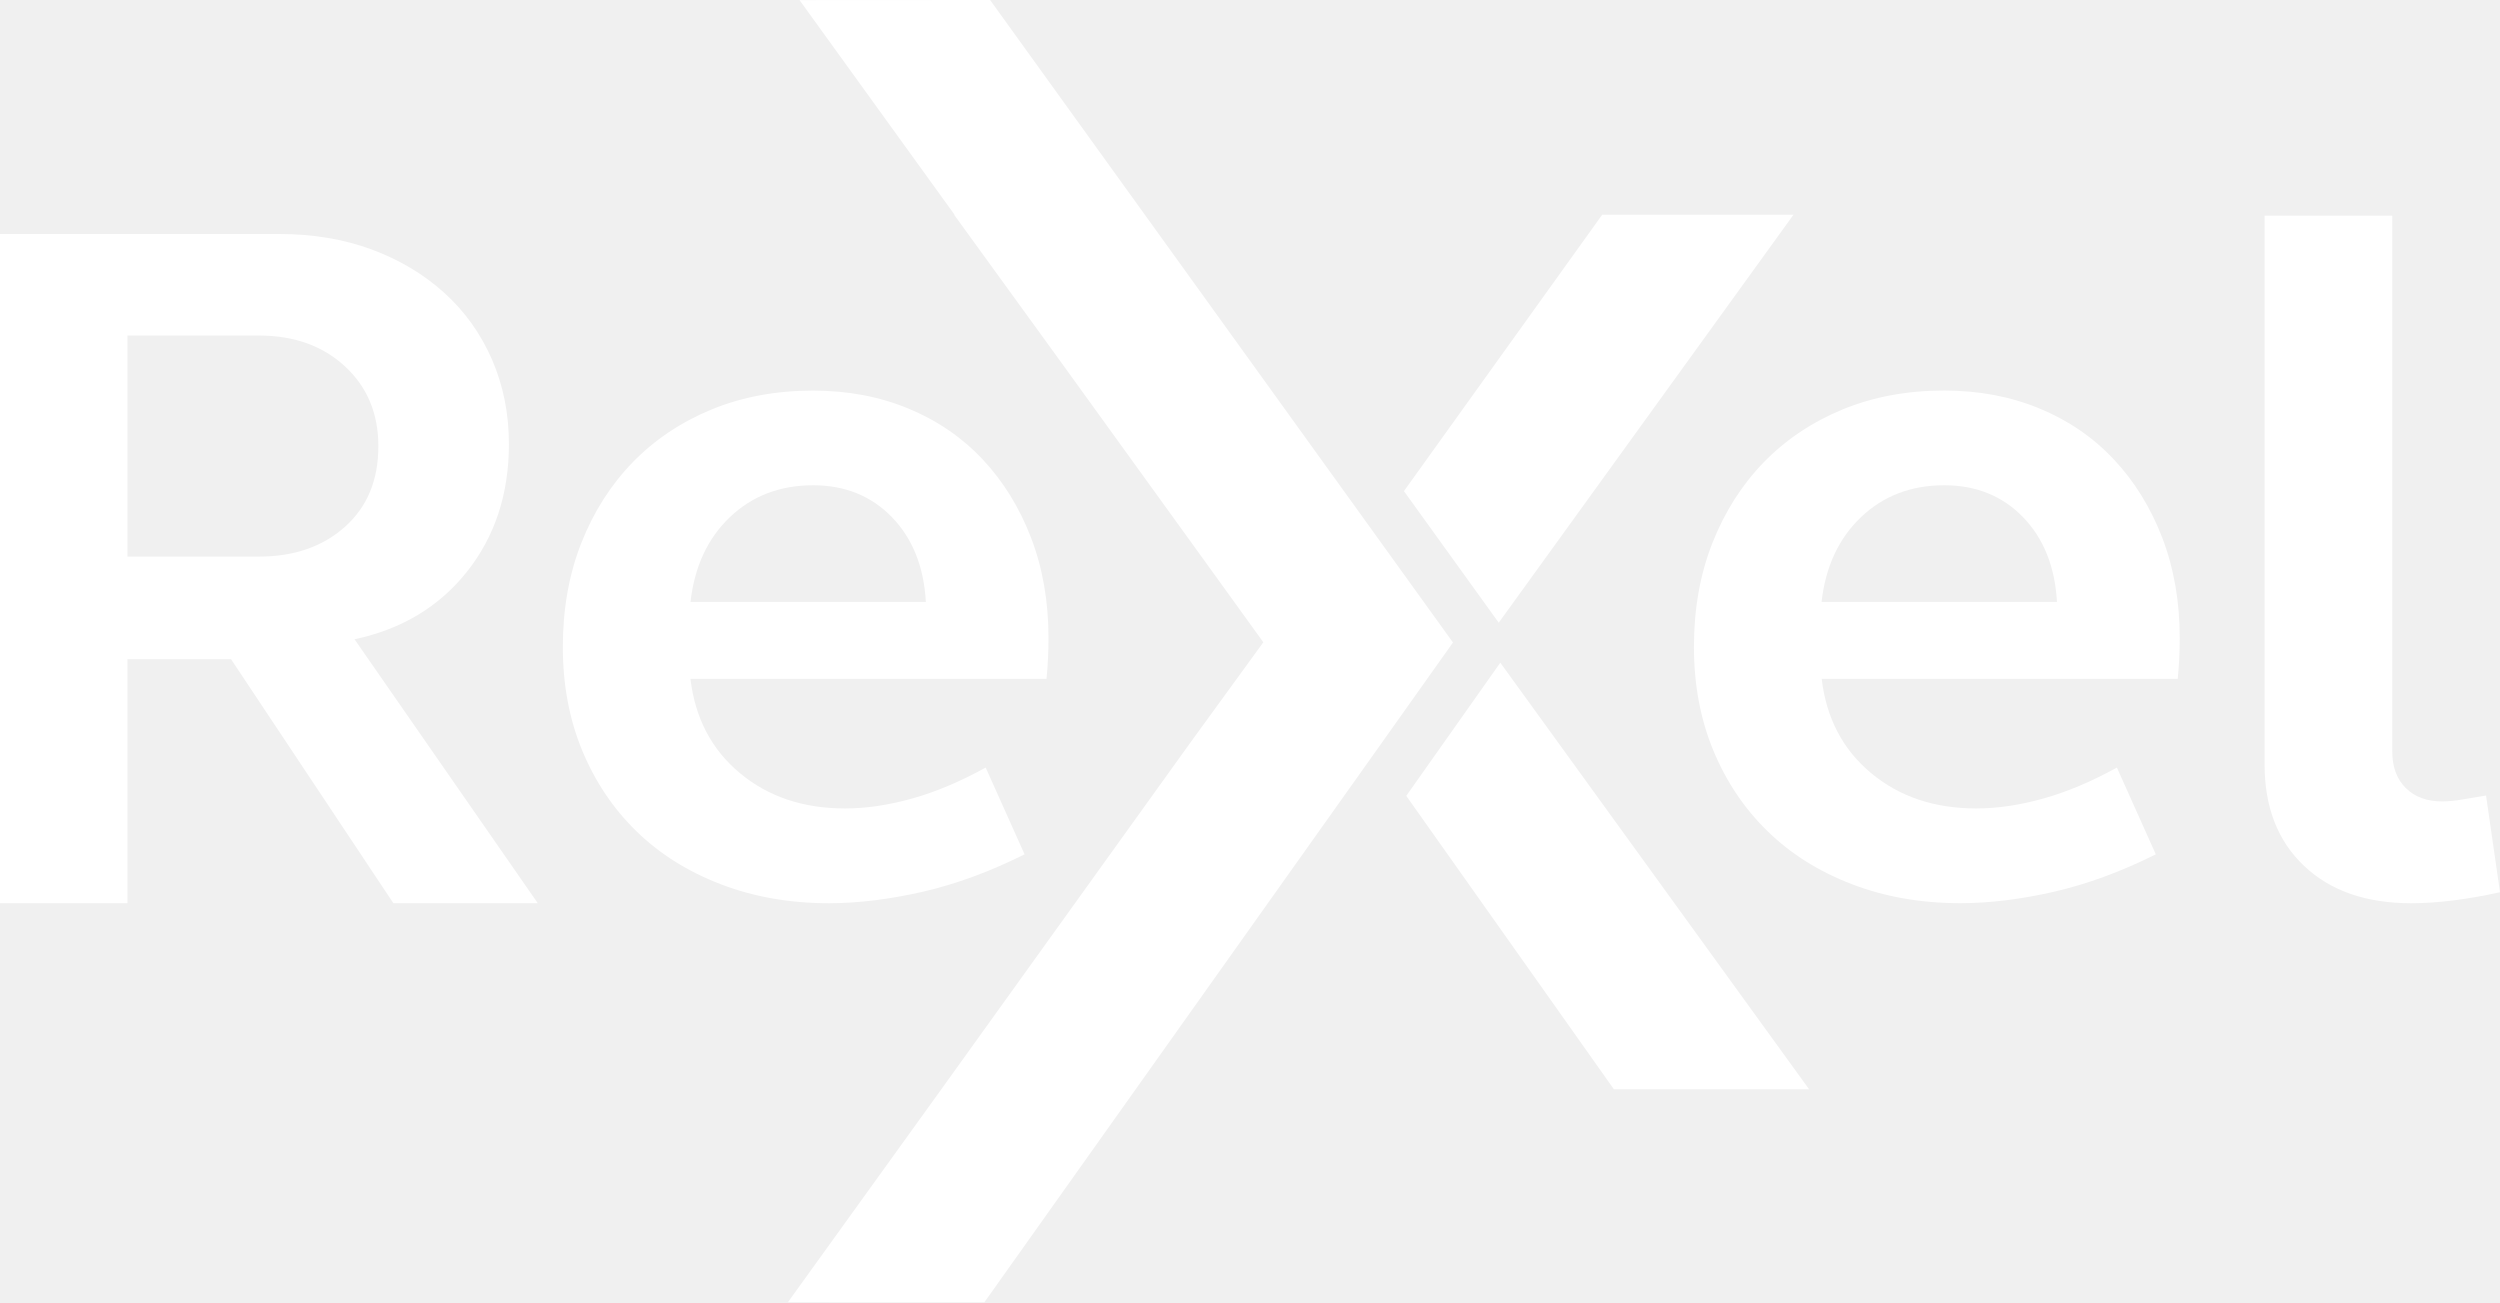
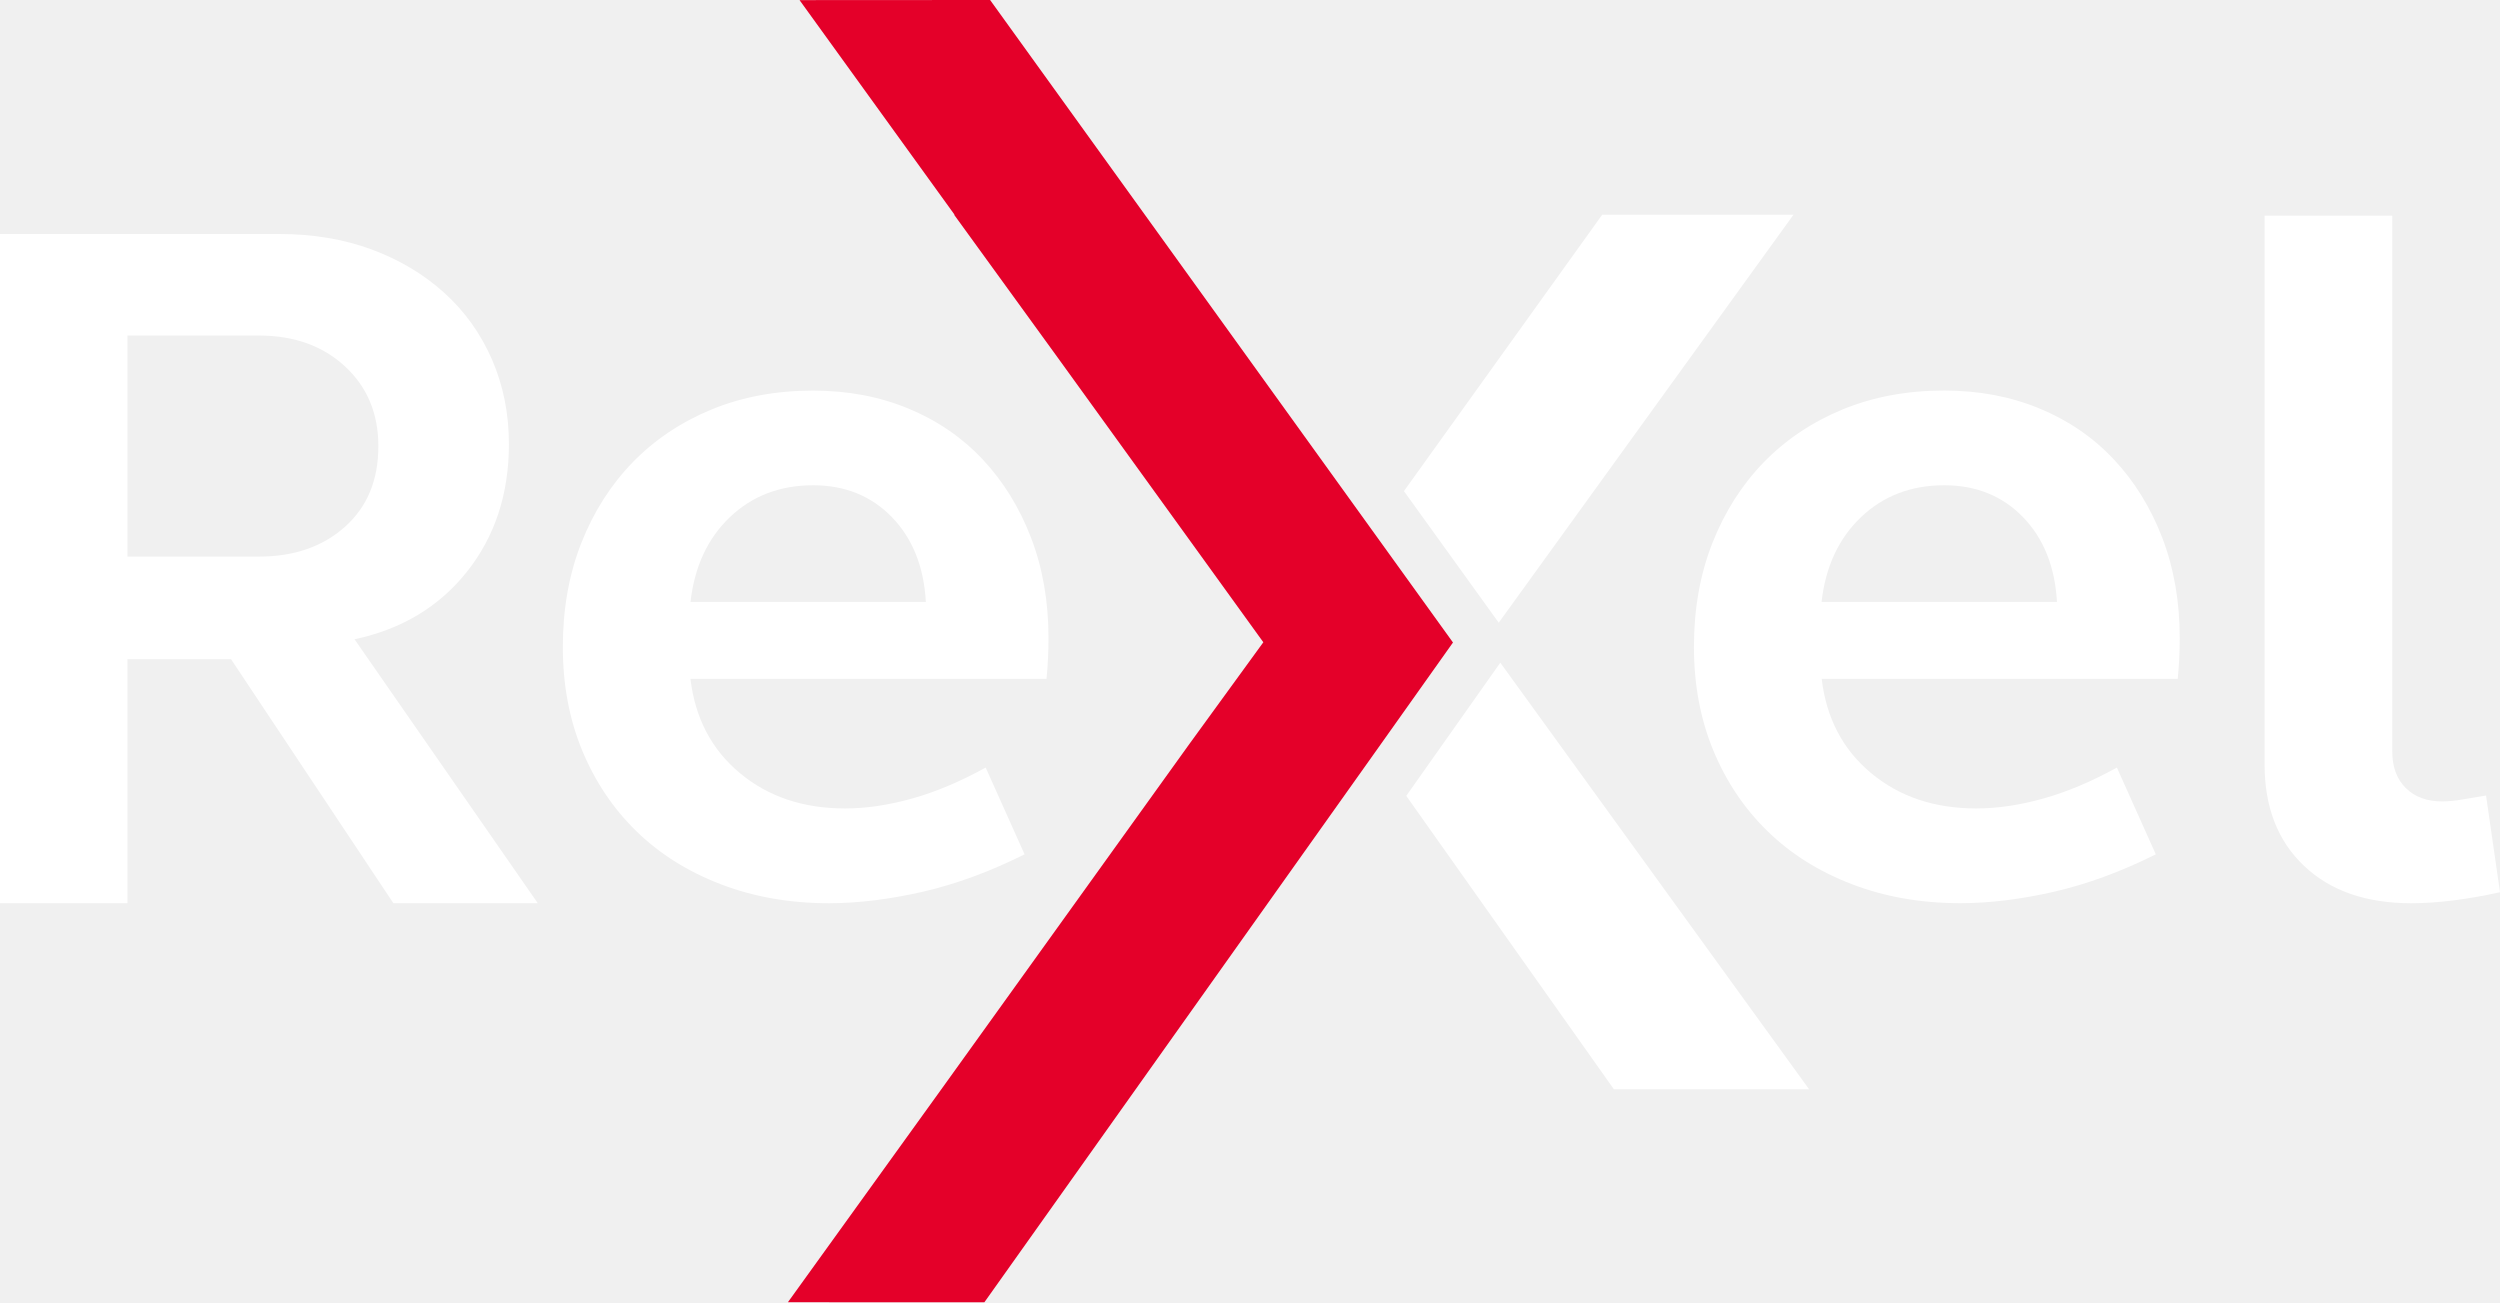
<svg xmlns="http://www.w3.org/2000/svg" viewBox="0 0 249.846 130.147" width="249.846" height="130.147">
-   <clipPath id="_clip1">
-     <rect x="0" y="0" width="249.846" height="130.147" />
-   </clipPath>
-   <g clip-path="url(#_clip1)">
-     <g>
-       <path d="M92.229,89.118c3.32,-0.765 6.715,-2.011 10.165,-3.739l-3.887,-8.67c-2.527,1.394 -4.969,2.425 -7.326,3.088c-2.357,0.663 -4.601,0.998 -6.726,0.998c-4.187,-0 -7.695,-1.179 -10.517,-3.536c-2.827,-2.357 -4.47,-5.496 -4.935,-9.417l35.584,-0c0.068,-0.663 0.113,-1.332 0.147,-1.995c0.034,-0.663 0.051,-1.36 0.051,-2.091c0,-3.654 -0.583,-6.992 -1.745,-10.018c-1.161,-3.02 -2.776,-5.632 -4.833,-7.825c-2.057,-2.192 -4.533,-3.887 -7.423,-5.082c-2.89,-1.196 -6.063,-1.796 -9.519,-1.796c-3.723,-0 -7.111,0.634 -10.165,1.892c-3.054,1.264 -5.683,3.026 -7.876,5.281c-2.193,2.261 -3.904,4.952 -5.134,8.074c-1.229,3.122 -1.841,6.579 -1.841,10.37c-0,3.785 0.646,7.241 1.943,10.369c1.298,3.122 3.105,5.813 5.434,8.074c2.323,2.261 5.134,4.023 8.426,5.281c3.292,1.264 6.895,1.893 10.816,1.893c2.919,-0.006 6.041,-0.391 9.361,-1.151Zm-19.288,-37.431c2.227,-2.125 4.998,-3.19 8.324,-3.19c3.19,0 5.813,1.065 7.876,3.19c2.057,2.125 3.19,4.953 3.388,8.471l-23.52,0c0.397,-3.518 1.705,-6.346 3.932,-8.471Z" style="fill:#fff;fill-rule:nonzero;" />
-       <path d="M211.248,45.908c-2.057,-2.193 -4.533,-3.887 -7.423,-5.083c-2.89,-1.195 -6.063,-1.796 -9.519,-1.796c-3.723,-0 -7.111,0.635 -10.165,1.892c-3.054,1.264 -5.683,3.026 -7.876,5.281c-2.193,2.261 -3.904,4.953 -5.134,8.075c-1.229,3.122 -1.841,6.578 -1.841,10.369c-0,3.785 0.646,7.241 1.943,10.369c1.298,3.122 3.105,5.814 5.434,8.074c2.323,2.261 5.134,4.023 8.426,5.281c3.292,1.264 6.896,1.893 10.817,1.893c2.923,-0 6.045,-0.385 9.371,-1.145c3.321,-0.765 6.715,-2.011 10.166,-3.739l-3.887,-8.67c-2.527,1.394 -4.97,2.425 -7.327,3.088c-2.357,0.663 -4.601,0.998 -6.726,0.998c-4.187,-0 -7.694,-1.179 -10.516,-3.536c-2.828,-2.357 -4.471,-5.496 -4.935,-9.417l35.583,-0c0.063,-0.663 0.114,-1.332 0.148,-1.995c0.034,-0.663 0.051,-1.36 0.051,-2.091c-0,-3.654 -0.584,-6.992 -1.745,-10.018c-1.173,-3.031 -2.783,-5.637 -4.845,-7.83Zm-29.204,14.25c0.397,-3.518 1.711,-6.346 3.938,-8.471c2.227,-2.125 4.998,-3.19 8.324,-3.19c3.19,0 5.814,1.065 7.876,3.19c2.057,2.125 3.19,4.953 3.388,8.471l-23.526,0Z" style="fill:#fff;fill-rule:nonzero;" />
-       <path d="M246.107,79.894c-0.765,0.136 -1.445,0.198 -2.046,0.198c-1.53,0 -2.742,-0.448 -3.638,-1.343c-0.895,-0.895 -1.343,-2.108 -1.343,-3.638l0,-53.557l-12.76,0l0,54.855c0,4.255 1.309,7.627 3.938,10.12c2.624,2.493 6.193,3.74 10.715,3.74c2.589,-0 5.547,-0.369 8.873,-1.1l-1.394,-9.666c-0.804,0.13 -1.586,0.26 -2.345,0.391Z" style="fill:#fff;fill-rule:nonzero;" />
-       <path d="M179.24,21.458l-19.118,-0l-19.815,27.623l9.474,13.151l29.459,-40.774Z" style="fill:#fff;fill-rule:nonzero;" />
-       <path d="M140.539,79.537l20.75,29.322l19.509,0l-30.859,-42.632l-9.4,13.31Z" style="fill:#fff;fill-rule:nonzero;" />
-       <path d="M131.723,45.488l-17.311,-24.03l-15.463,-21.458l-19.044,0.011l15.491,21.447l-0.045,-0l10.239,14.12l14.885,20.603l5.78,8.006l-7.361,10.125l-24.818,34.547l-15.333,21.283l19.634,0.005l30.456,-42.876l8.607,-12.114l7.768,-10.947l-13.485,-18.722Z" style="fill:#fff;fill-rule:nonzero;" />
-       <path d="M46.678,57.121c2.788,-3.519 4.182,-7.763 4.182,-12.738c-0,-3.048 -0.567,-5.87 -1.694,-8.459c-1.128,-2.59 -2.72,-4.811 -4.777,-6.669c-2.057,-1.859 -4.476,-3.298 -7.264,-4.329c-2.788,-1.026 -5.87,-1.542 -9.253,-1.542l-27.872,0l0,66.879l12.738,-0l-0,-24.382l10.352,0l16.222,24.382l14.432,-0l-18.313,-26.376c4.708,-0.998 8.46,-3.253 11.247,-6.766Zm-12.193,-4.482c-2.222,1.989 -5.094,2.986 -8.607,2.986l-13.14,0l-0,-22.092l13.134,-0c3.519,-0 6.386,1.031 8.607,3.082c2.221,2.057 3.332,4.714 3.332,7.961c0.011,3.389 -1.105,6.074 -3.326,8.063Z" style="fill:#fff;fill-rule:nonzero;" />
-     </g>
+   <g fill="#fff">
+     <path d="M92.229,89.118c3.32,-0.765 6.715,-2.011 10.165,-3.739l-3.887,-8.67c-2.527,1.394 -4.969,2.425 -7.326,3.088c-2.357,0.663 -4.601,0.998 -6.726,0.998c-4.187,-0 -7.695,-1.179 -10.517,-3.536c-2.827,-2.357 -4.47,-5.496 -4.935,-9.417l35.584,-0c0.068,-0.663 0.113,-1.332 0.147,-1.995c0.034,-0.663 0.051,-1.36 0.051,-2.091c0,-3.654 -0.583,-6.992 -1.745,-10.018c-1.161,-3.02 -2.776,-5.632 -4.833,-7.825c-2.057,-2.192 -4.533,-3.887 -7.423,-5.082c-2.89,-1.196 -6.063,-1.796 -9.519,-1.796c-3.723,-0 -7.111,0.634 -10.165,1.892c-3.054,1.264 -5.683,3.026 -7.876,5.281c-2.193,2.261 -3.904,4.952 -5.134,8.074c-1.229,3.122 -1.841,6.579 -1.841,10.37c-0,3.785 0.646,7.241 1.943,10.369c1.298,3.122 3.105,5.813 5.434,8.074c2.323,2.261 5.134,4.023 8.426,5.281c3.292,1.264 6.895,1.893 10.816,1.893c2.919,-0.006 6.041,-0.391 9.361,-1.151Zm-19.288,-37.431c2.227,-2.125 4.998,-3.19 8.324,-3.19c3.19,0 5.813,1.065 7.876,3.19c2.057,2.125 3.19,4.953 3.388,8.471l-23.52,0c0.397,-3.518 1.705,-6.346 3.932,-8.471Z" />
+     <path d="M211.248,45.908c-2.057,-2.193 -4.533,-3.887 -7.423,-5.083c-2.89,-1.195 -6.063,-1.796 -9.519,-1.796c-3.723,-0 -7.111,0.635 -10.165,1.892c-3.054,1.264 -5.683,3.026 -7.876,5.281c-2.193,2.261 -3.904,4.953 -5.134,8.075c-1.229,3.122 -1.841,6.578 -1.841,10.369c-0,3.785 0.646,7.241 1.943,10.369c1.298,3.122 3.105,5.814 5.434,8.074c2.323,2.261 5.134,4.023 8.426,5.281c3.292,1.264 6.896,1.893 10.817,1.893c2.923,-0 6.045,-0.385 9.371,-1.145c3.321,-0.765 6.715,-2.011 10.166,-3.739l-3.887,-8.67c-2.527,1.394 -4.97,2.425 -7.327,3.088c-2.357,0.663 -4.601,0.998 -6.726,0.998c-4.187,-0 -7.694,-1.179 -10.516,-3.536c-2.828,-2.357 -4.471,-5.496 -4.935,-9.417l35.583,-0c0.063,-0.663 0.114,-1.332 0.148,-1.995c0.034,-0.663 0.051,-1.36 0.051,-2.091c-0,-3.654 -0.584,-6.992 -1.745,-10.018c-1.173,-3.031 -2.783,-5.637 -4.845,-7.83Zm-29.204,14.25c0.397,-3.518 1.711,-6.346 3.938,-8.471c2.227,-2.125 4.998,-3.19 8.324,-3.19c3.19,0 5.814,1.065 7.876,3.19c2.057,2.125 3.19,4.953 3.388,8.471l-23.526,0Z" />
+     <path d="M246.107,79.894c-0.765,0.136 -1.445,0.198 -2.046,0.198c-1.53,0 -2.742,-0.448 -3.638,-1.343c-0.895,-0.895 -1.343,-2.108 -1.343,-3.638l0,-53.557l-12.76,0l0,54.855c0,4.255 1.309,7.627 3.938,10.12c2.624,2.493 6.193,3.74 10.715,3.74c2.589,-0 5.547,-0.369 8.873,-1.1l-1.394,-9.666c-0.804,0.13 -1.586,0.26 -2.345,0.391Z" />
+     <path d="M179.24,21.458l-19.118,-0l-19.815,27.623l9.474,13.151l29.459,-40.774Z" />
+     <path d="M140.539,79.537l20.75,29.322l19.509,0l-30.859,-42.632l-9.4,13.31Z" />
+     <path d="M131.723,45.488l-17.311,-24.03l-15.463,-21.458l-19.044,0.011l15.491,21.447l-0.045,-0l10.239,14.12l14.885,20.603l5.78,8.006l-7.361,10.125l-24.818,34.547l-15.333,21.283l19.634,0.005l30.456,-42.876l8.607,-12.114l7.768,-10.947l-13.485,-18.722Z" fill="#e40029" />
+     <path d="M46.678,57.121c2.788,-3.519 4.182,-7.763 4.182,-12.738c-0,-3.048 -0.567,-5.87 -1.694,-8.459c-1.128,-2.59 -2.72,-4.811 -4.777,-6.669c-2.057,-1.859 -4.476,-3.298 -7.264,-4.329c-2.788,-1.026 -5.87,-1.542 -9.253,-1.542l-27.872,0l0,66.879l12.738,-0l-0,-24.382l10.352,0l16.222,24.382l14.432,-0l-18.313,-26.376c4.708,-0.998 8.46,-3.253 11.247,-6.766Zm-12.193,-4.482c-2.222,1.989 -5.094,2.986 -8.607,2.986l-13.14,0l-0,-22.092l13.134,-0c3.519,-0 6.386,1.031 8.607,3.082c2.221,2.057 3.332,4.714 3.332,7.961c0.011,3.389 -1.105,6.074 -3.326,8.063Z" />
  </g>
</svg>
